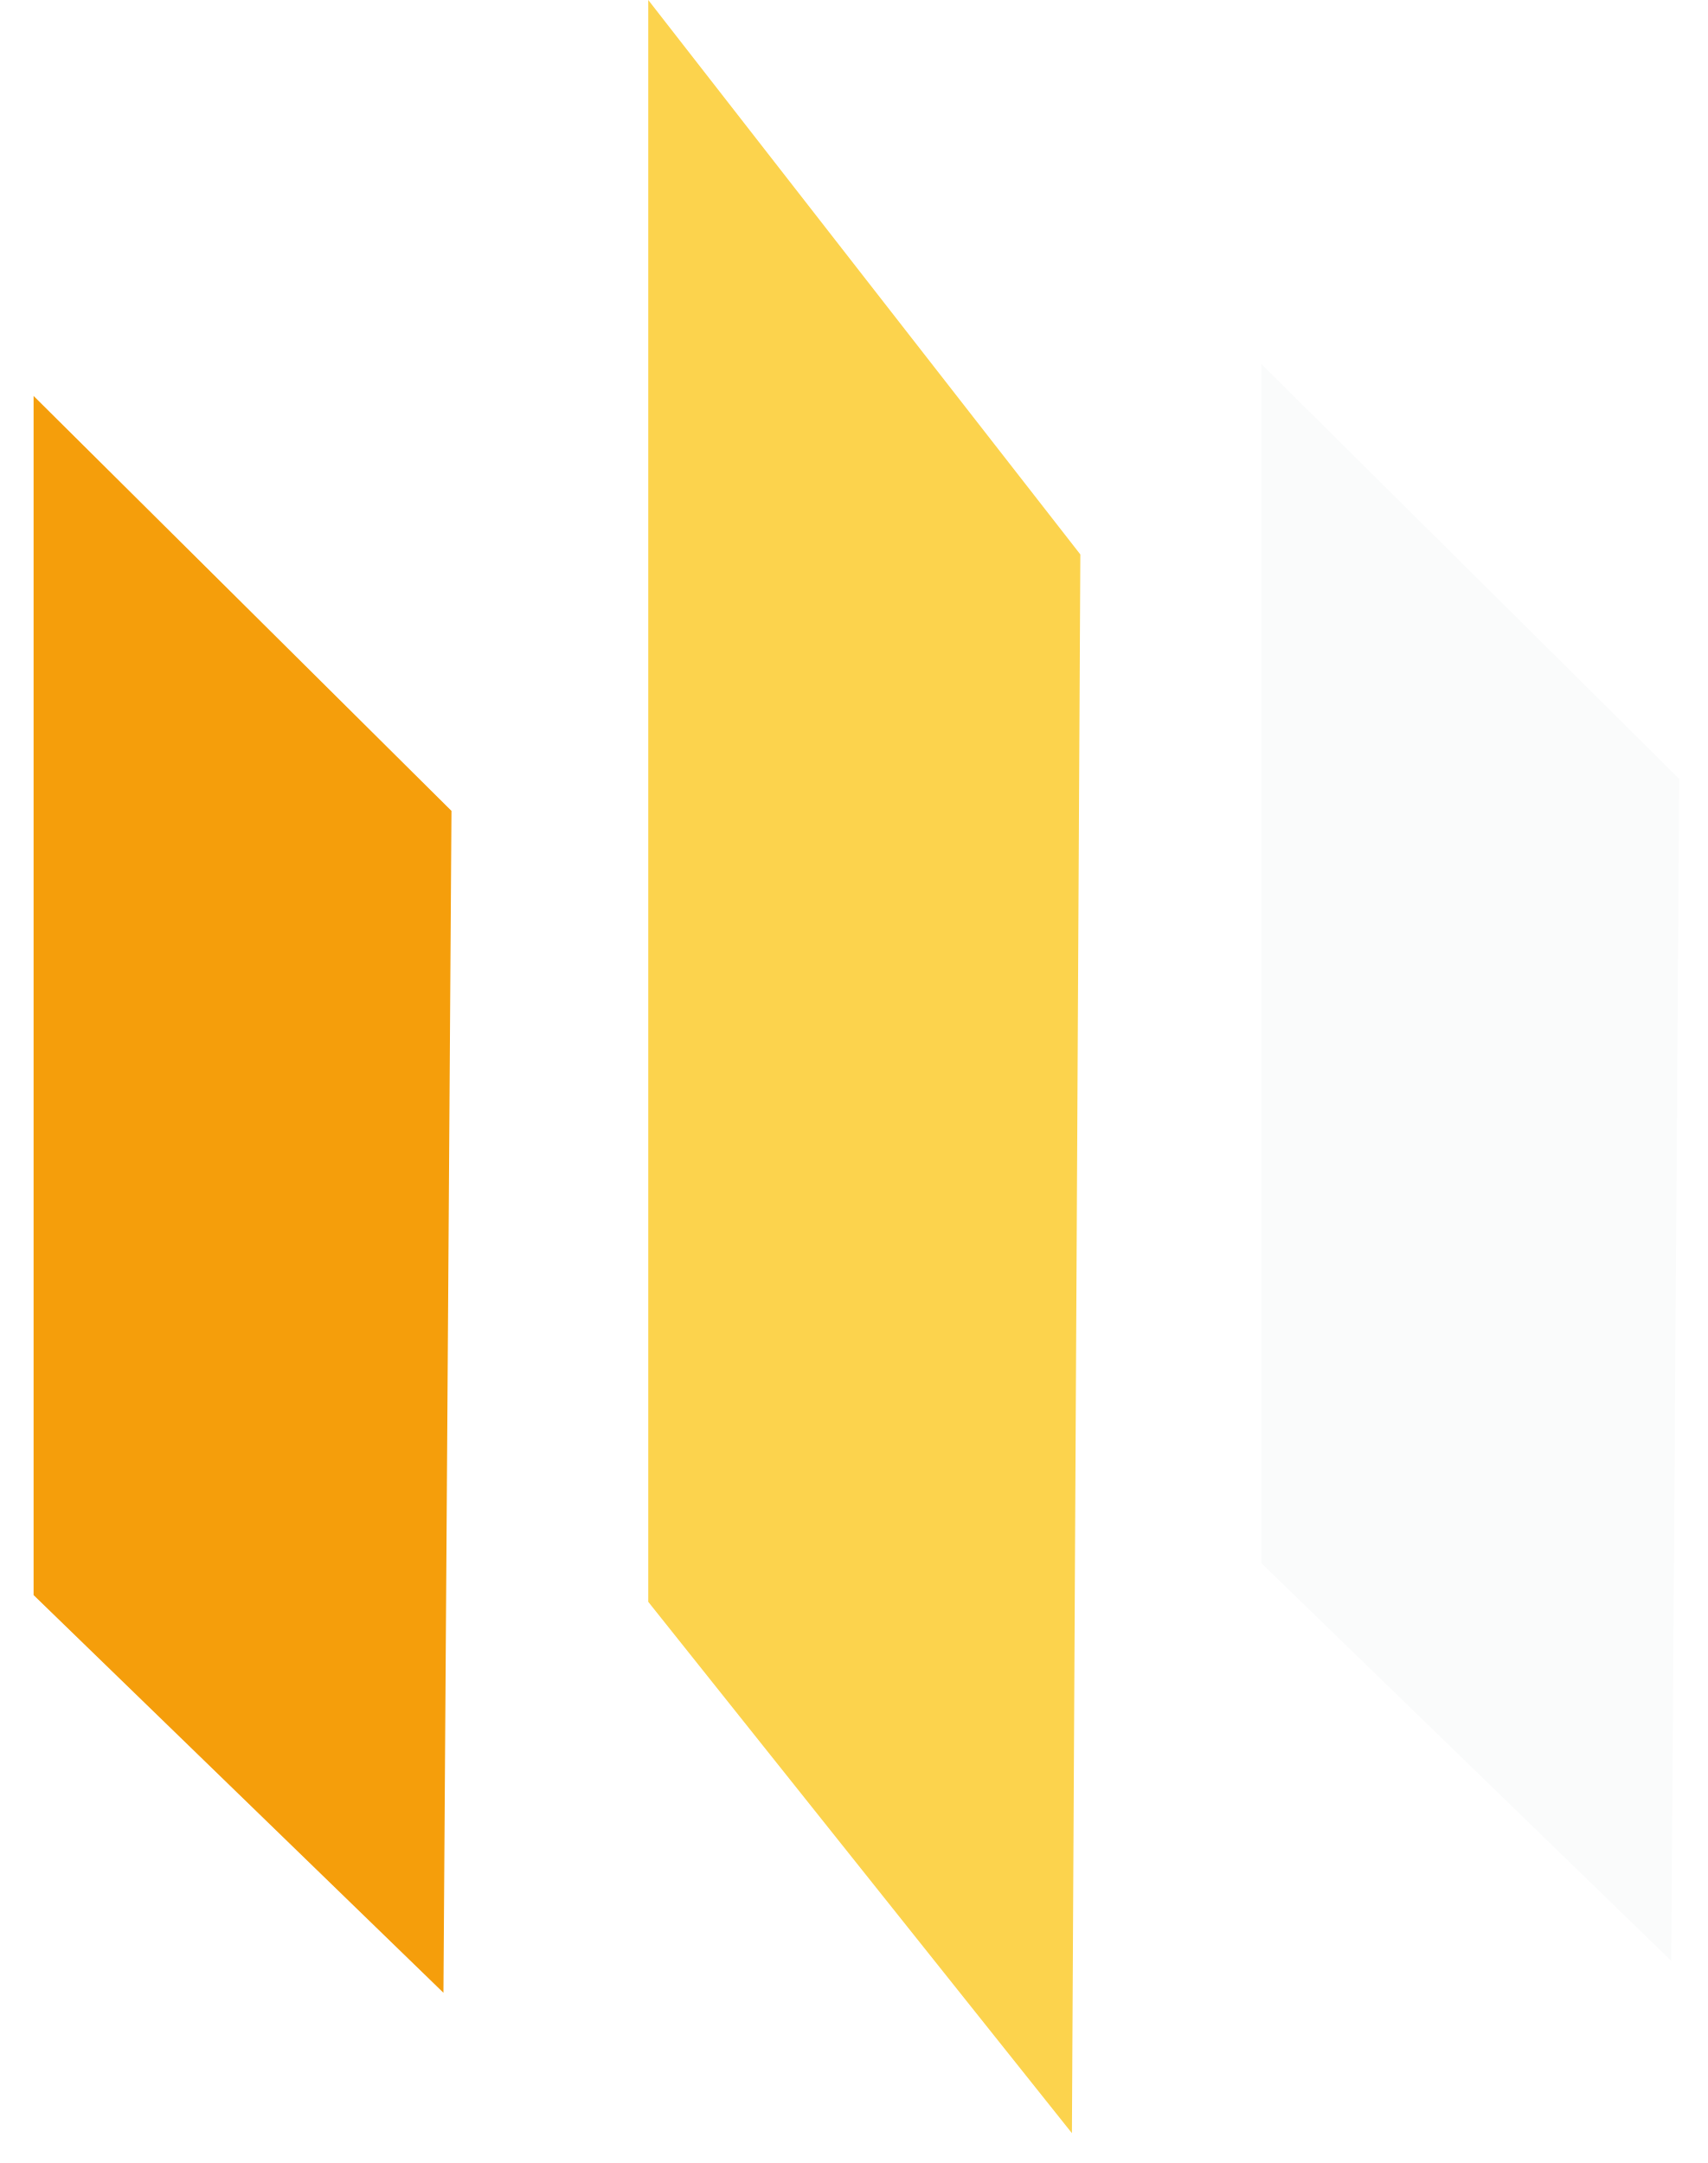
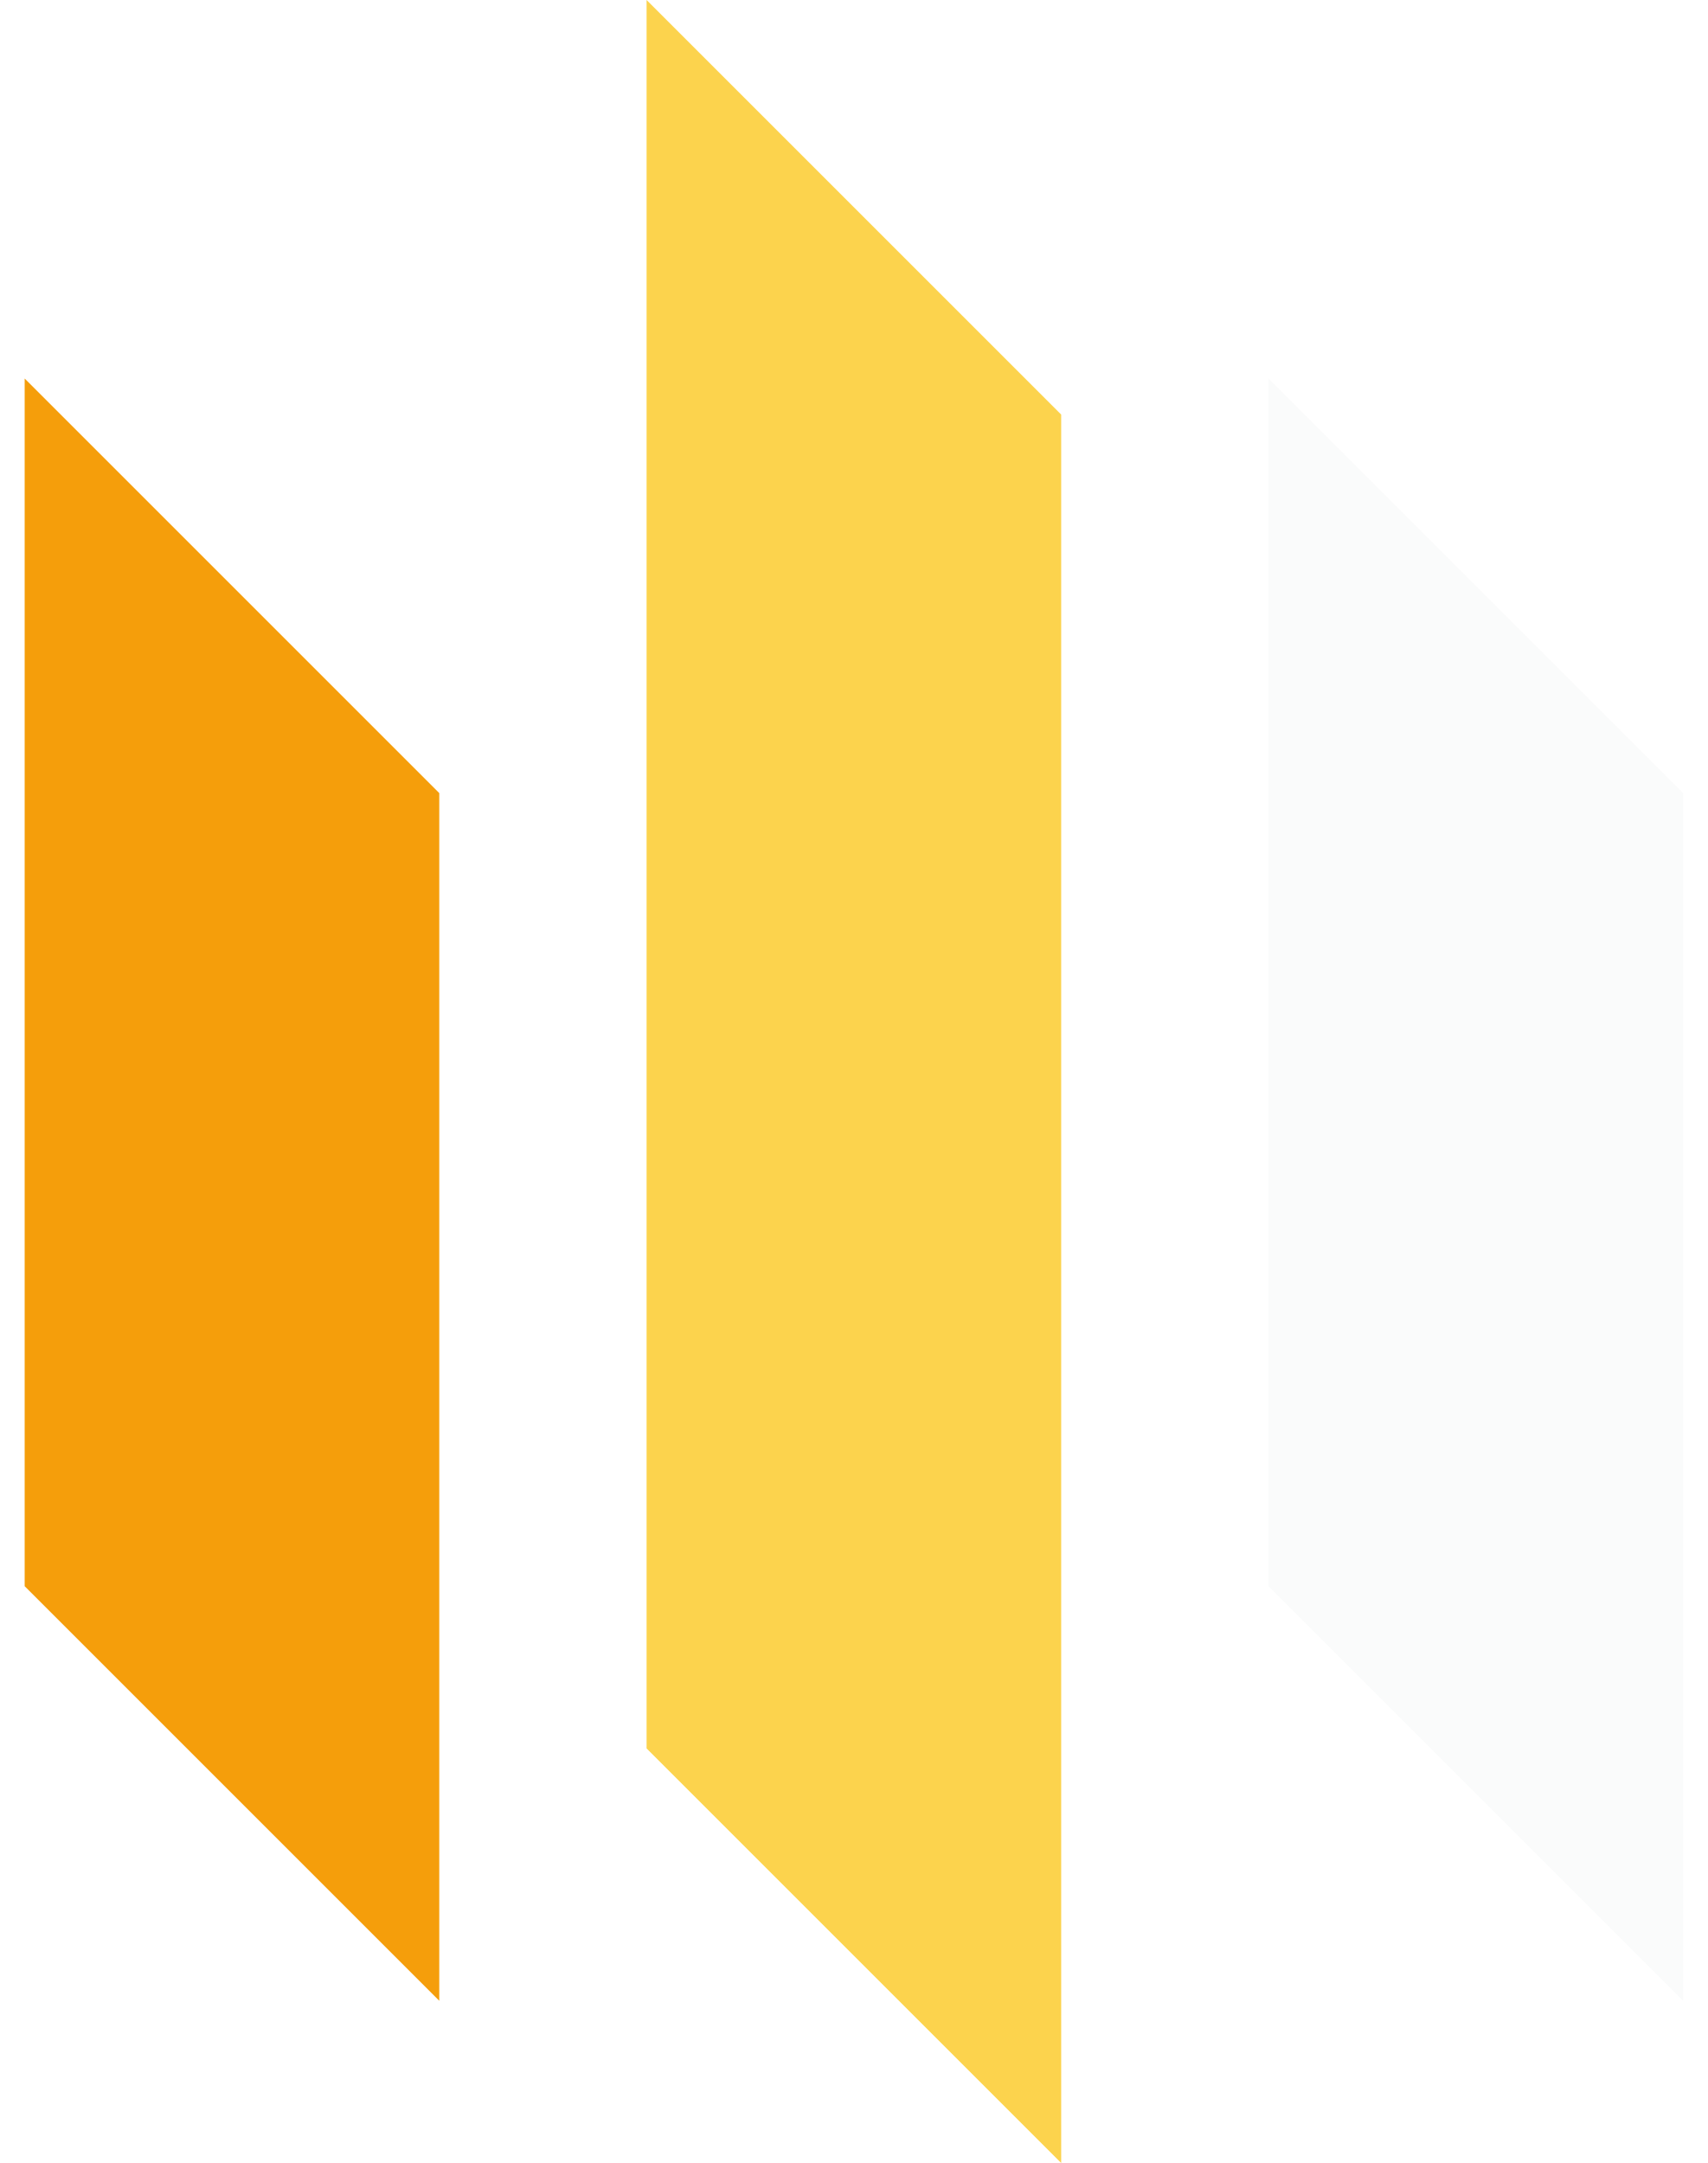
<svg xmlns="http://www.w3.org/2000/svg" width="45" height="57" viewBox="0 0 45 57" fill="none">
-   <path fill-rule="evenodd" clip-rule="evenodd" d="M33.237 25.392V41.192L38.638 46.432L44.038 51.673L44.144 36.1L44.25 20.527L38.744 15.059L33.237 9.592V25.392Z" fill="#FAFBFB" />
-   <path fill-rule="evenodd" clip-rule="evenodd" d="M17.082 21.106V42.212L22.664 49.213L28.246 56.214L28.357 35.413L28.468 14.611L22.775 7.308L17.082 0V21.106Z" fill="#fcd34d" />
-   <path fill-rule="evenodd" clip-rule="evenodd" d="M0.885 26.234V42.034L6.285 47.274L11.685 52.514L11.791 36.941L11.897 21.369L6.391 15.901L0.885 10.434V26.234Z" fill="#f59e0b" />
+   <path fill="#f59e0b" d="M0.65 9.975V41.8l10.925 10.925V20.9z" />
+   <path fill="#fcd34d" d="M17.038 0v46.075L27.963 57V10.925z" />
+   <path fill="#FAFBFB" d="M33.425 9.975V41.8L44.35 52.725V20.9z" />
</svg>
